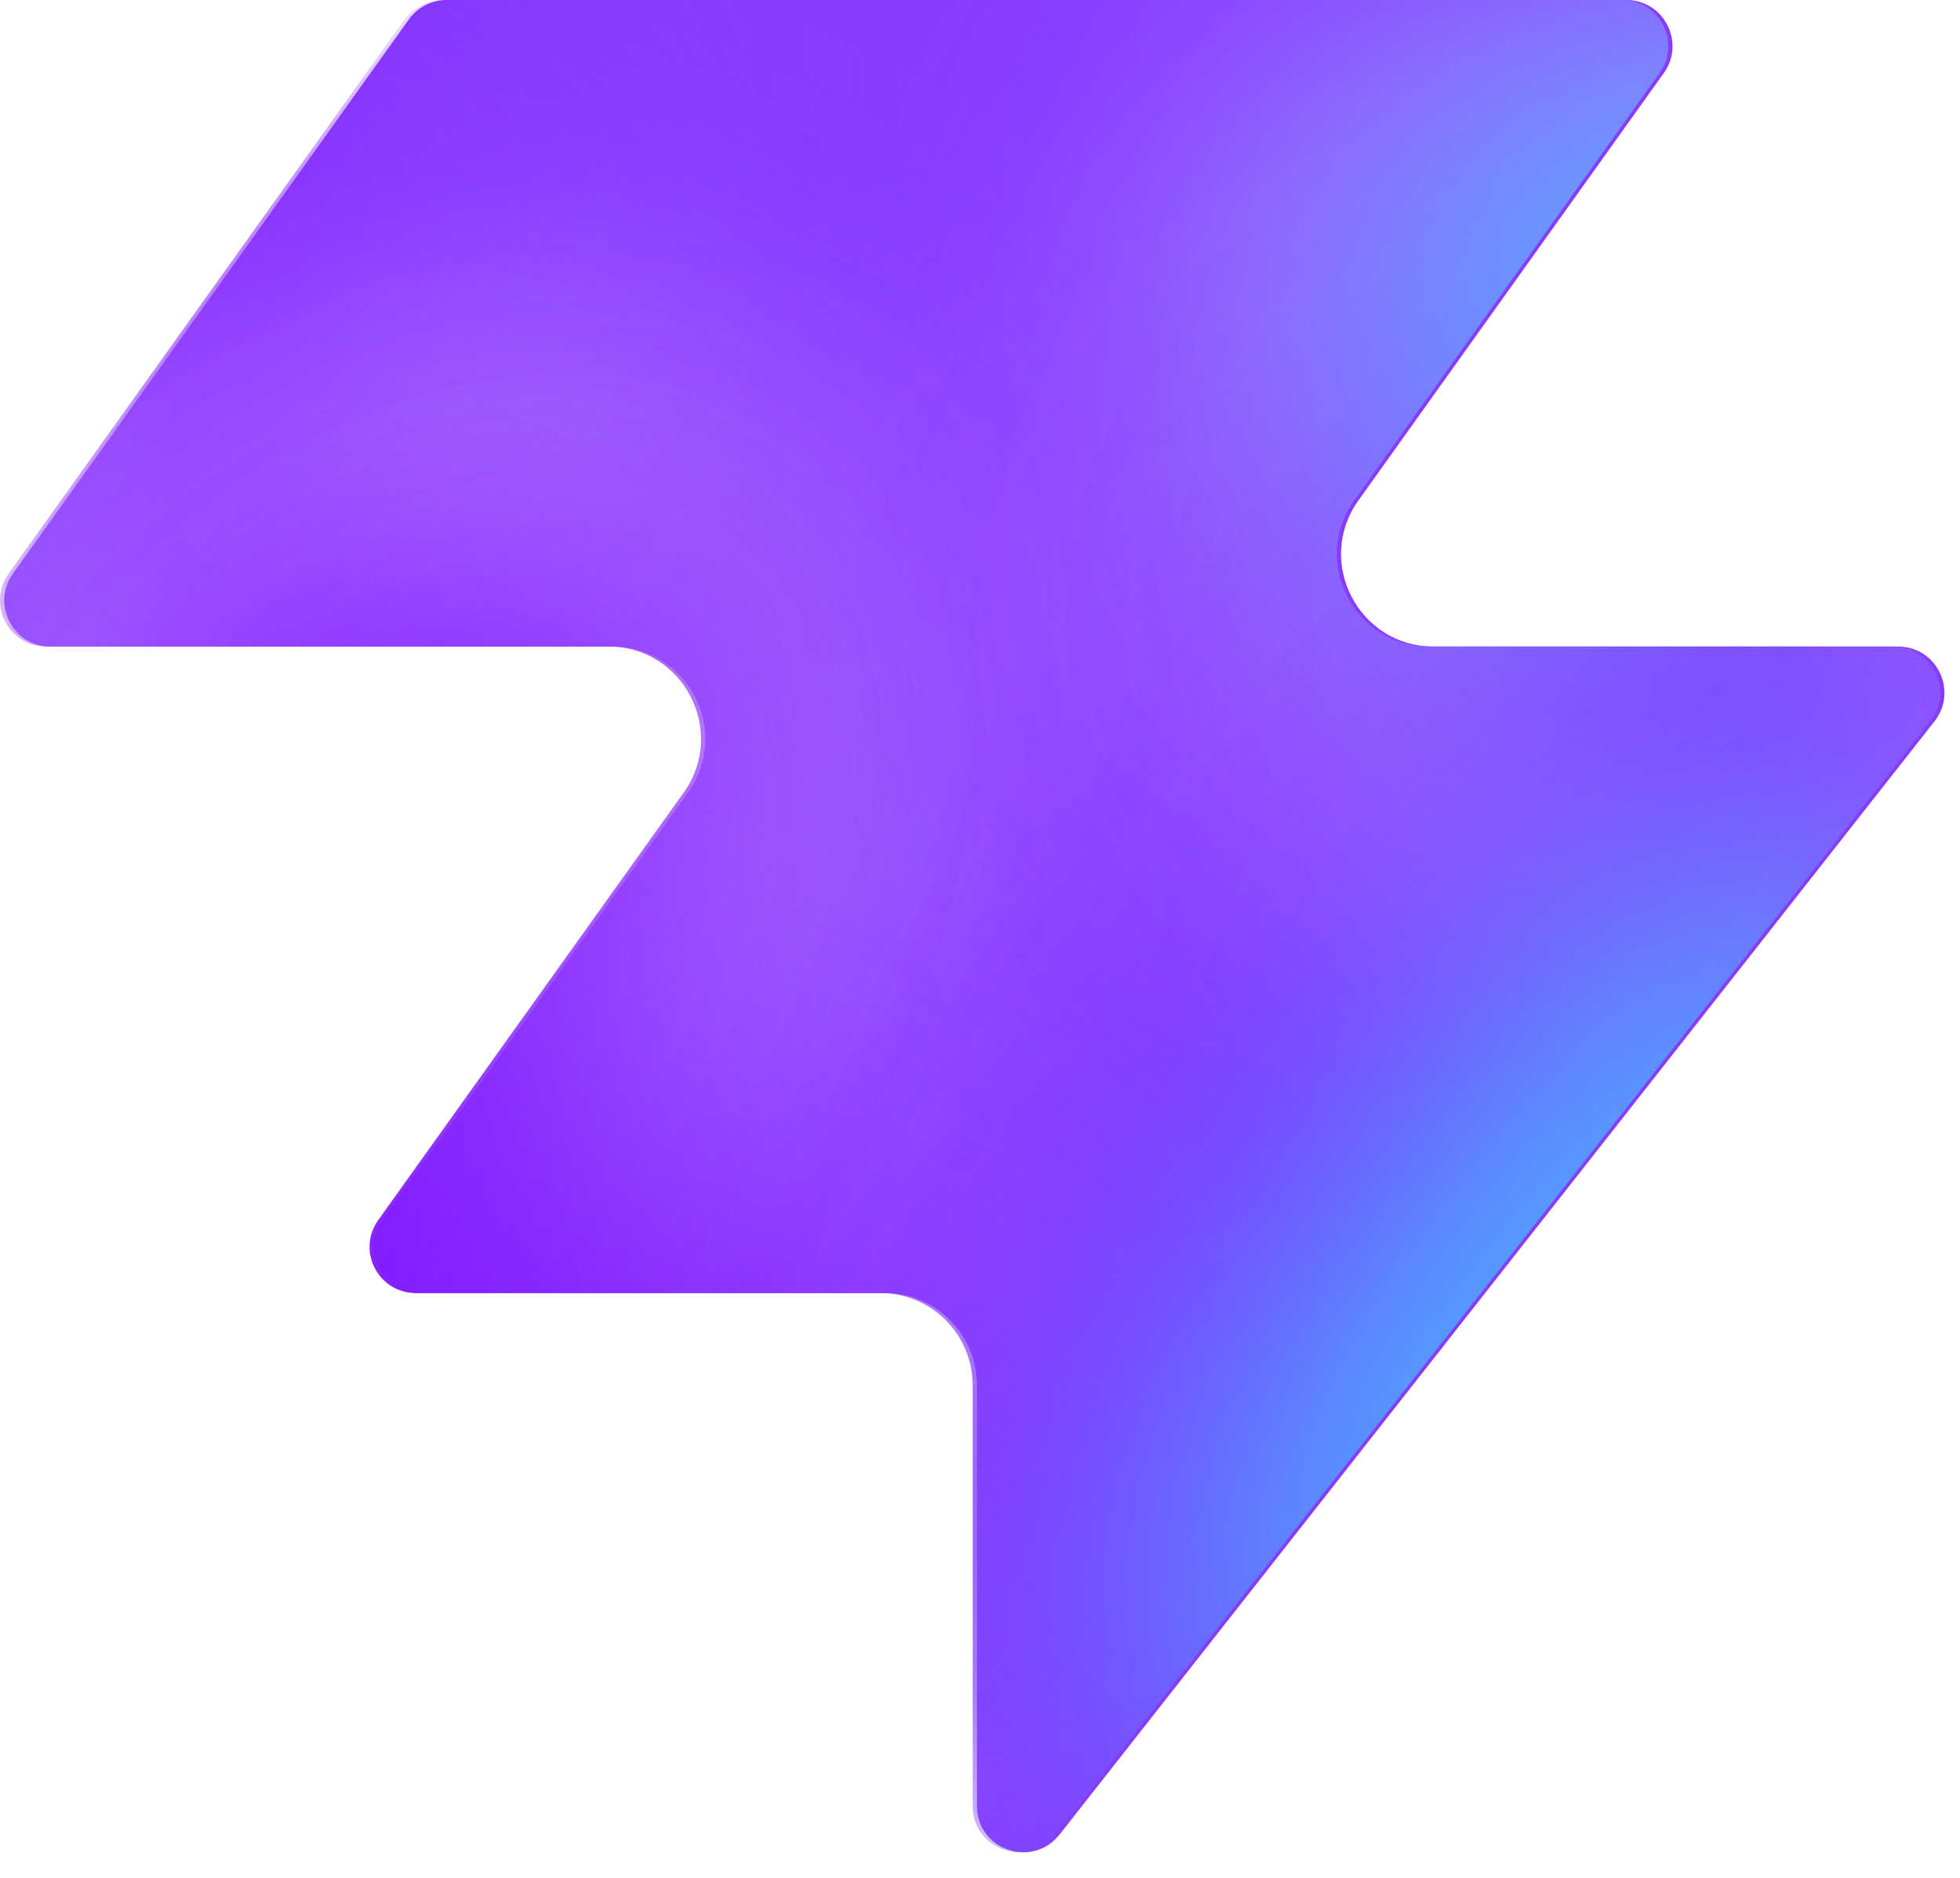
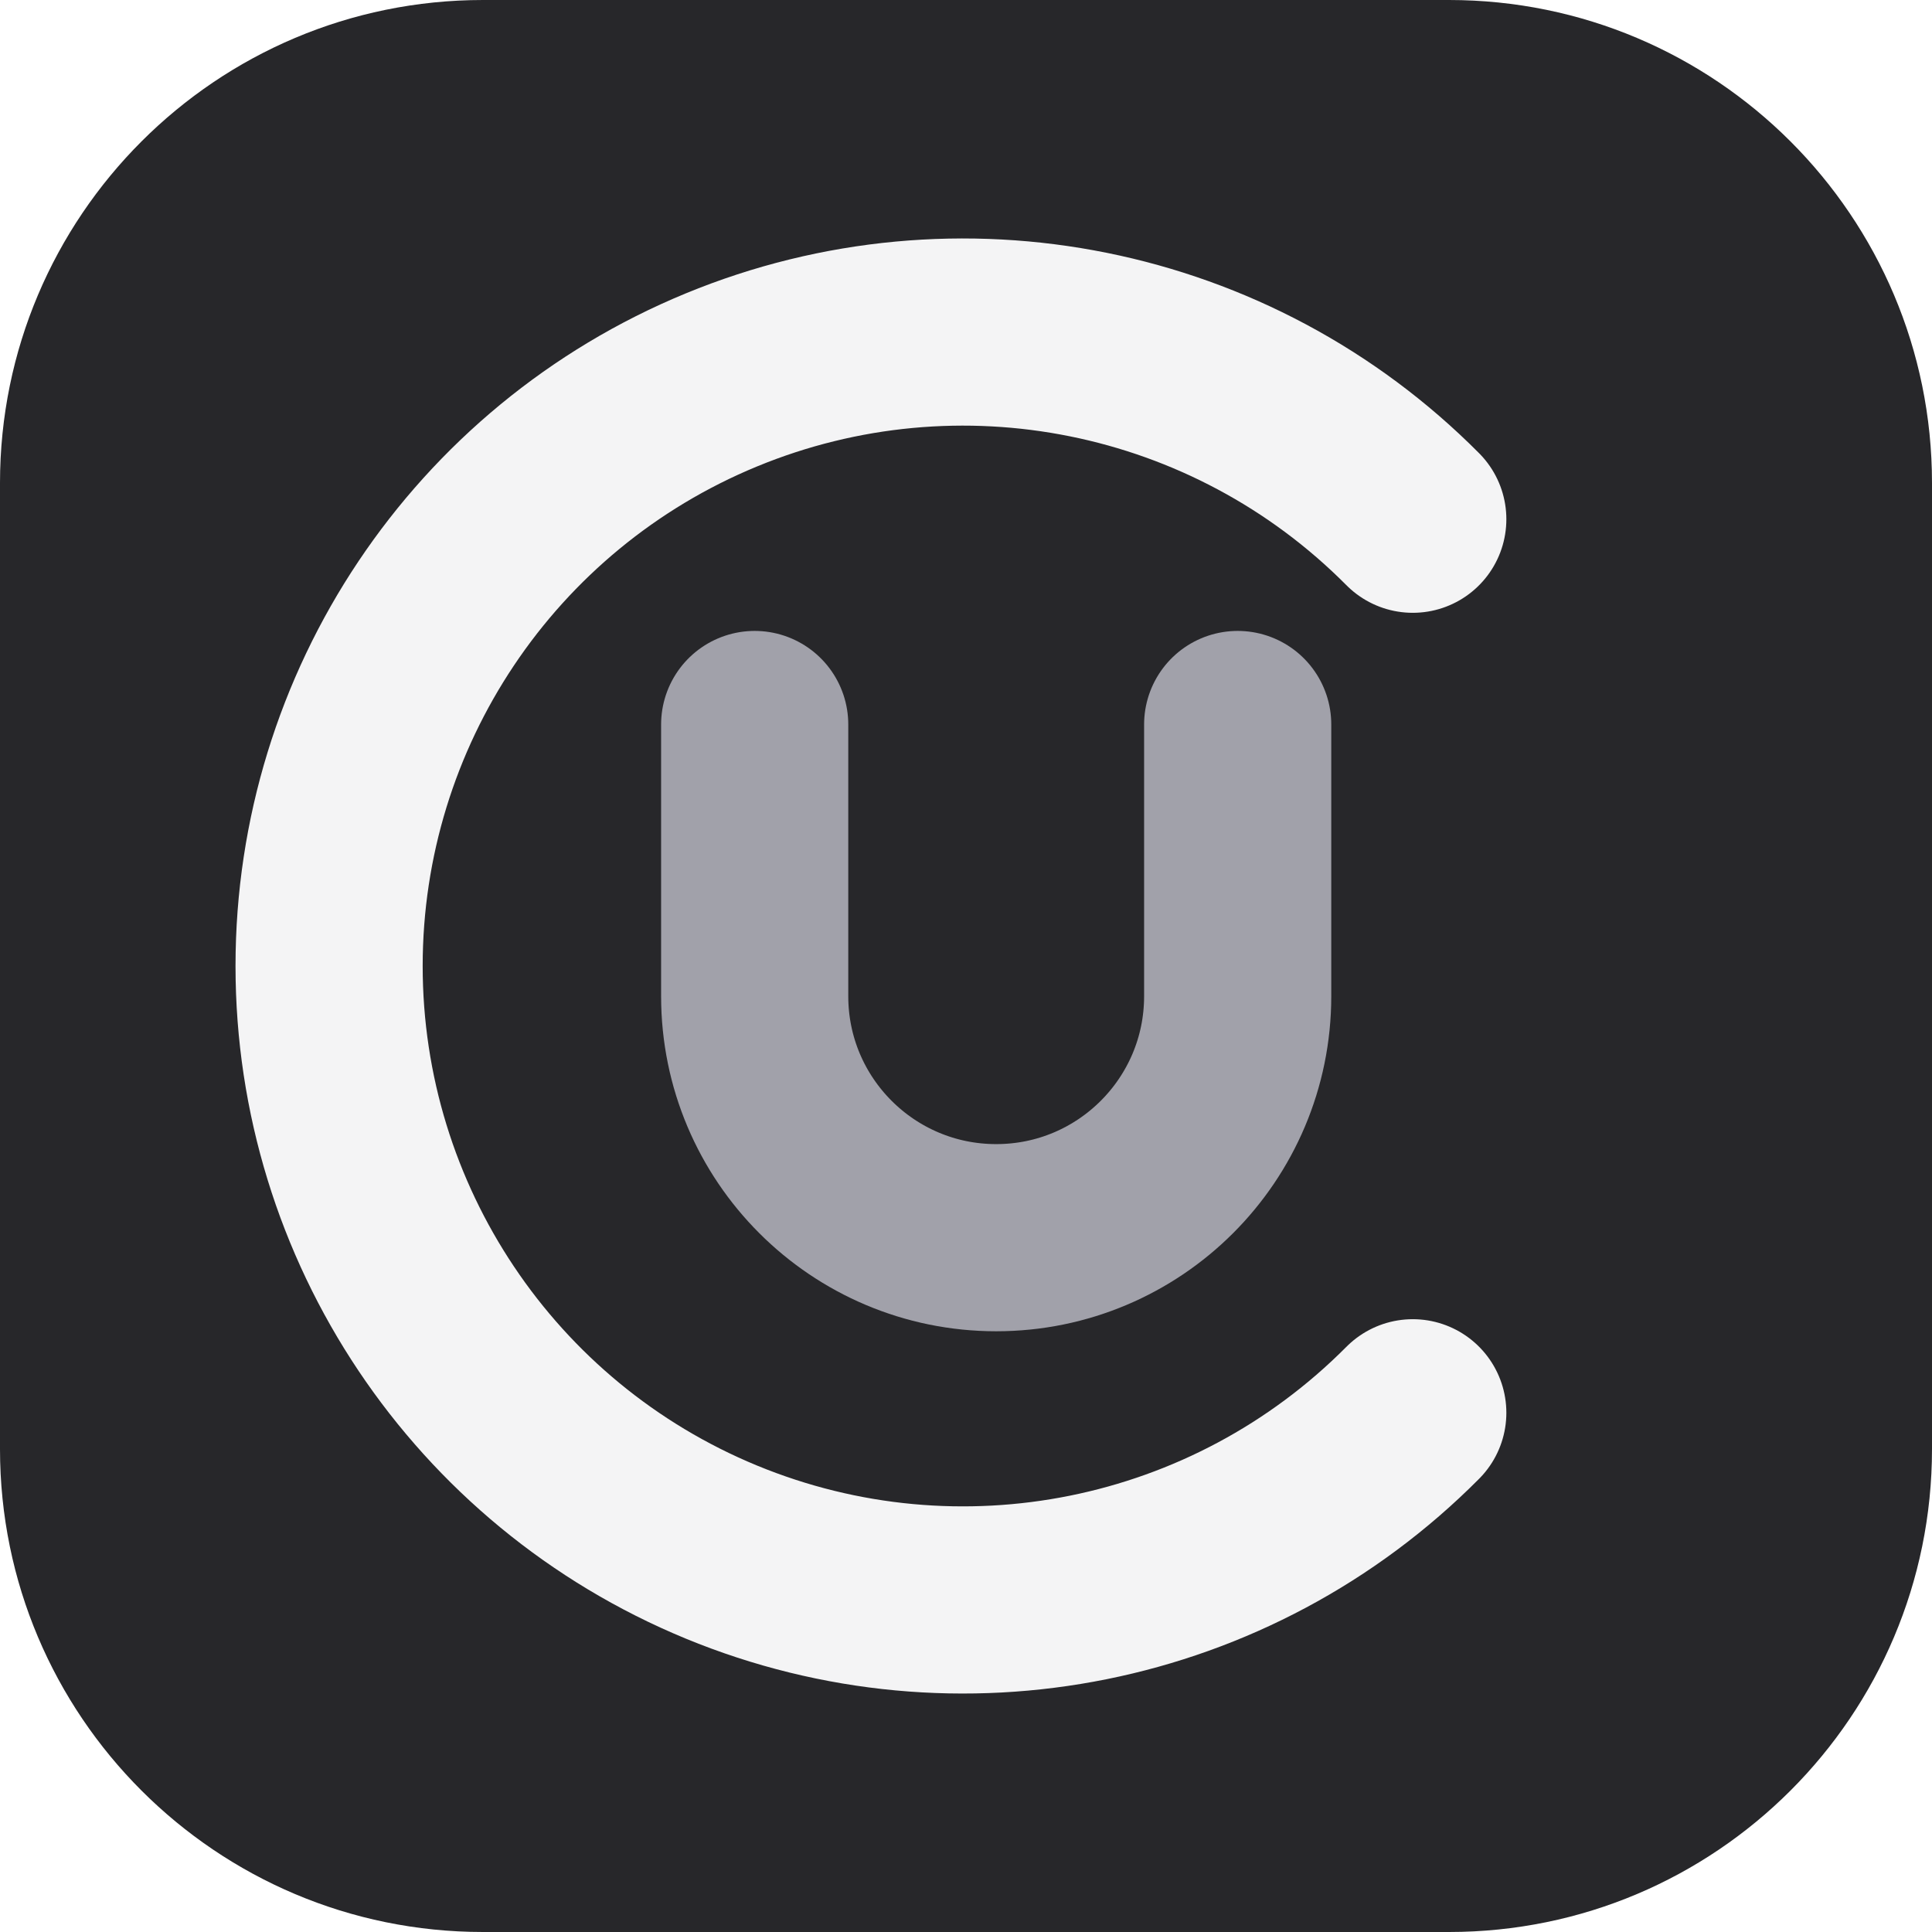
- <svg xmlns="http://www.w3.org/2000/svg" width="48" height="46" fill="none" viewBox="0 0 48 46">
-   <path fill="#863bff" d="M25.946 44.938c-.664.845-2.021.375-2.021-.698V33.937a2.26 2.26 0 0 0-2.262-2.262H10.287c-.92 0-1.456-1.04-.92-1.788l7.48-10.471c1.07-1.497 0-3.578-1.842-3.578H1.237c-.92 0-1.456-1.04-.92-1.788L10.013.474c.214-.297.556-.474.92-.474h28.894c.92 0 1.456 1.04.92 1.788l-7.48 10.471c-1.07 1.498 0 3.579 1.842 3.579h11.377c.943 0 1.473 1.088.89 1.83L25.947 44.94z" style="fill:#863bff;fill:color(display-p3 .525 .23 1);fill-opacity:1" />
-   <mask id="a" width="48" height="46" x="0" y="0" maskUnits="userSpaceOnUse" style="mask-type:alpha">
-     <path fill="#000" d="M25.842 44.938c-.664.844-2.021.375-2.021-.698V33.937a2.26 2.26 0 0 0-2.262-2.262H10.183c-.92 0-1.456-1.04-.92-1.788l7.48-10.471c1.07-1.498 0-3.579-1.842-3.579H1.133c-.92 0-1.456-1.04-.92-1.787L9.91.473c.214-.297.556-.474.92-.474h28.894c.92 0 1.456 1.04.92 1.788l-7.48 10.471c-1.07 1.498 0 3.578 1.842 3.578h11.377c.943 0 1.473 1.088.89 1.832L25.843 44.94z" style="fill:#000;fill-opacity:1" />
-   </mask>
-   <g mask="url(#a)">
-     <g filter="url(#b)">
-       <ellipse cx="5.508" cy="14.704" fill="#ede6ff" rx="5.508" ry="14.704" style="fill:#ede6ff;fill:color(display-p3 .927 .903 1);fill-opacity:1" transform="matrix(.00324 1 1 -.00324 -4.47 31.516)" />
-     </g>
-     <g filter="url(#c)">
-       <ellipse cx="10.399" cy="29.851" fill="#ede6ff" rx="10.399" ry="29.851" style="fill:#ede6ff;fill:color(display-p3 .927 .903 1);fill-opacity:1" transform="matrix(.00324 1 1 -.00324 -39.328 7.883)" />
-     </g>
-     <g filter="url(#d)">
-       <ellipse cx="5.508" cy="30.487" fill="#7e14ff" rx="5.508" ry="30.487" style="fill:#7e14ff;fill:color(display-p3 .492 .077 1);fill-opacity:1" transform="rotate(89.814 -25.913 -14.639)scale(1 -1)" />
-     </g>
-     <g filter="url(#e)">
-       <ellipse cx="5.508" cy="30.599" fill="#7e14ff" rx="5.508" ry="30.599" style="fill:#7e14ff;fill:color(display-p3 .492 .077 1);fill-opacity:1" transform="rotate(89.814 -32.644 -3.334)scale(1 -1)" />
-     </g>
-     <g filter="url(#f)">
-       <ellipse cx="5.508" cy="30.599" fill="#7e14ff" rx="5.508" ry="30.599" style="fill:#7e14ff;fill:color(display-p3 .492 .077 1);fill-opacity:1" transform="matrix(.00324 1 1 -.00324 -34.34 30.47)" />
-     </g>
-     <g filter="url(#g)">
-       <ellipse cx="14.072" cy="22.078" fill="#ede6ff" rx="14.072" ry="22.078" style="fill:#ede6ff;fill:color(display-p3 .927 .903 1);fill-opacity:1" transform="rotate(93.35 24.506 48.493)scale(-1 1)" />
-     </g>
-     <g filter="url(#h)">
-       <ellipse cx="3.47" cy="21.501" fill="#7e14ff" rx="3.47" ry="21.501" style="fill:#7e14ff;fill:color(display-p3 .492 .077 1);fill-opacity:1" transform="rotate(89.009 28.708 47.59)scale(-1 1)" />
-     </g>
-     <g filter="url(#i)">
-       <ellipse cx="3.47" cy="21.501" fill="#7e14ff" rx="3.47" ry="21.501" style="fill:#7e14ff;fill:color(display-p3 .492 .077 1);fill-opacity:1" transform="rotate(89.009 28.708 47.59)scale(-1 1)" />
-     </g>
-     <g filter="url(#j)">
-       <ellipse cx=".387" cy="8.972" fill="#7e14ff" rx="4.407" ry="29.108" style="fill:#7e14ff;fill:color(display-p3 .492 .077 1);fill-opacity:1" transform="rotate(39.51 .387 8.972)" />
-     </g>
-     <g filter="url(#k)">
-       <ellipse cx="47.523" cy="-6.092" fill="#7e14ff" rx="4.407" ry="29.108" style="fill:#7e14ff;fill:color(display-p3 .492 .077 1);fill-opacity:1" transform="rotate(37.892 47.523 -6.092)" />
-     </g>
-     <g filter="url(#l)">
-       <ellipse cx="41.412" cy="6.333" fill="#47bfff" rx="5.971" ry="9.665" style="fill:#47bfff;fill:color(display-p3 .28 .748 1);fill-opacity:1" transform="rotate(37.892 41.412 6.333)" />
-     </g>
-     <g filter="url(#m)">
-       <ellipse cx="-1.879" cy="38.332" fill="#7e14ff" rx="4.407" ry="29.108" style="fill:#7e14ff;fill:color(display-p3 .492 .077 1);fill-opacity:1" transform="rotate(37.892 -1.88 38.332)" />
-     </g>
-     <g filter="url(#n)">
-       <ellipse cx="-1.879" cy="38.332" fill="#7e14ff" rx="4.407" ry="29.108" style="fill:#7e14ff;fill:color(display-p3 .492 .077 1);fill-opacity:1" transform="rotate(37.892 -1.88 38.332)" />
-     </g>
-     <g filter="url(#o)">
-       <ellipse cx="35.651" cy="29.907" fill="#7e14ff" rx="4.407" ry="29.108" style="fill:#7e14ff;fill:color(display-p3 .492 .077 1);fill-opacity:1" transform="rotate(37.892 35.651 29.907)" />
-     </g>
-     <g filter="url(#p)">
-       <ellipse cx="38.418" cy="32.4" fill="#47bfff" rx="5.971" ry="15.297" style="fill:#47bfff;fill:color(display-p3 .28 .748 1);fill-opacity:1" transform="rotate(37.892 38.418 32.4)" />
-     </g>
-   </g>
-   <defs>
-     <filter id="b" width="60.045" height="41.654" x="-19.77" y="16.149" color-interpolation-filters="sRGB" filterUnits="userSpaceOnUse">
-       <feFlood flood-opacity="0" result="BackgroundImageFix" />
-       <feBlend in="SourceGraphic" in2="BackgroundImageFix" result="shape" />
-       <feGaussianBlur result="effect1_foregroundBlur_2002_17158" stdDeviation="7.659" />
-     </filter>
-     <filter id="c" width="90.34" height="51.437" x="-54.613" y="-7.533" color-interpolation-filters="sRGB" filterUnits="userSpaceOnUse">
-       <feFlood flood-opacity="0" result="BackgroundImageFix" />
-       <feBlend in="SourceGraphic" in2="BackgroundImageFix" result="shape" />
-       <feGaussianBlur result="effect1_foregroundBlur_2002_17158" stdDeviation="7.659" />
-     </filter>
-     <filter id="d" width="79.355" height="29.4" x="-49.64" y="2.03" color-interpolation-filters="sRGB" filterUnits="userSpaceOnUse">
-       <feFlood flood-opacity="0" result="BackgroundImageFix" />
-       <feBlend in="SourceGraphic" in2="BackgroundImageFix" result="shape" />
-       <feGaussianBlur result="effect1_foregroundBlur_2002_17158" stdDeviation="4.596" />
-     </filter>
-     <filter id="e" width="79.579" height="29.4" x="-45.045" y="20.029" color-interpolation-filters="sRGB" filterUnits="userSpaceOnUse">
-       <feFlood flood-opacity="0" result="BackgroundImageFix" />
-       <feBlend in="SourceGraphic" in2="BackgroundImageFix" result="shape" />
-       <feGaussianBlur result="effect1_foregroundBlur_2002_17158" stdDeviation="4.596" />
-     </filter>
-     <filter id="f" width="79.579" height="29.4" x="-43.513" y="21.178" color-interpolation-filters="sRGB" filterUnits="userSpaceOnUse">
-       <feFlood flood-opacity="0" result="BackgroundImageFix" />
-       <feBlend in="SourceGraphic" in2="BackgroundImageFix" result="shape" />
-       <feGaussianBlur result="effect1_foregroundBlur_2002_17158" stdDeviation="4.596" />
-     </filter>
-     <filter id="g" width="74.749" height="58.852" x="15.756" y="-17.901" color-interpolation-filters="sRGB" filterUnits="userSpaceOnUse">
-       <feFlood flood-opacity="0" result="BackgroundImageFix" />
-       <feBlend in="SourceGraphic" in2="BackgroundImageFix" result="shape" />
-       <feGaussianBlur result="effect1_foregroundBlur_2002_17158" stdDeviation="7.659" />
-     </filter>
-     <filter id="h" width="61.377" height="25.362" x="23.548" y="2.284" color-interpolation-filters="sRGB" filterUnits="userSpaceOnUse">
-       <feFlood flood-opacity="0" result="BackgroundImageFix" />
-       <feBlend in="SourceGraphic" in2="BackgroundImageFix" result="shape" />
-       <feGaussianBlur result="effect1_foregroundBlur_2002_17158" stdDeviation="4.596" />
-     </filter>
-     <filter id="i" width="61.377" height="25.362" x="23.548" y="2.284" color-interpolation-filters="sRGB" filterUnits="userSpaceOnUse">
-       <feFlood flood-opacity="0" result="BackgroundImageFix" />
-       <feBlend in="SourceGraphic" in2="BackgroundImageFix" result="shape" />
-       <feGaussianBlur result="effect1_foregroundBlur_2002_17158" stdDeviation="4.596" />
-     </filter>
-     <filter id="j" width="56.045" height="63.649" x="-27.636" y="-22.853" color-interpolation-filters="sRGB" filterUnits="userSpaceOnUse">
-       <feFlood flood-opacity="0" result="BackgroundImageFix" />
-       <feBlend in="SourceGraphic" in2="BackgroundImageFix" result="shape" />
-       <feGaussianBlur result="effect1_foregroundBlur_2002_17158" stdDeviation="4.596" />
-     </filter>
-     <filter id="k" width="54.814" height="64.646" x="20.116" y="-38.415" color-interpolation-filters="sRGB" filterUnits="userSpaceOnUse">
-       <feFlood flood-opacity="0" result="BackgroundImageFix" />
-       <feBlend in="SourceGraphic" in2="BackgroundImageFix" result="shape" />
-       <feGaussianBlur result="effect1_foregroundBlur_2002_17158" stdDeviation="4.596" />
-     </filter>
-     <filter id="l" width="33.541" height="35.313" x="24.641" y="-11.323" color-interpolation-filters="sRGB" filterUnits="userSpaceOnUse">
-       <feFlood flood-opacity="0" result="BackgroundImageFix" />
-       <feBlend in="SourceGraphic" in2="BackgroundImageFix" result="shape" />
-       <feGaussianBlur result="effect1_foregroundBlur_2002_17158" stdDeviation="4.596" />
-     </filter>
-     <filter id="m" width="54.814" height="64.646" x="-29.286" y="6.009" color-interpolation-filters="sRGB" filterUnits="userSpaceOnUse">
-       <feFlood flood-opacity="0" result="BackgroundImageFix" />
-       <feBlend in="SourceGraphic" in2="BackgroundImageFix" result="shape" />
-       <feGaussianBlur result="effect1_foregroundBlur_2002_17158" stdDeviation="4.596" />
-     </filter>
-     <filter id="n" width="54.814" height="64.646" x="-29.286" y="6.009" color-interpolation-filters="sRGB" filterUnits="userSpaceOnUse">
-       <feFlood flood-opacity="0" result="BackgroundImageFix" />
-       <feBlend in="SourceGraphic" in2="BackgroundImageFix" result="shape" />
-       <feGaussianBlur result="effect1_foregroundBlur_2002_17158" stdDeviation="4.596" />
-     </filter>
-     <filter id="o" width="54.814" height="64.646" x="8.244" y="-2.416" color-interpolation-filters="sRGB" filterUnits="userSpaceOnUse">
-       <feFlood flood-opacity="0" result="BackgroundImageFix" />
-       <feBlend in="SourceGraphic" in2="BackgroundImageFix" result="shape" />
-       <feGaussianBlur result="effect1_foregroundBlur_2002_17158" stdDeviation="4.596" />
-     </filter>
-     <filter id="p" width="39.409" height="43.623" x="18.713" y="10.588" color-interpolation-filters="sRGB" filterUnits="userSpaceOnUse">
-       <feFlood flood-opacity="0" result="BackgroundImageFix" />
-       <feBlend in="SourceGraphic" in2="BackgroundImageFix" result="shape" />
-       <feGaussianBlur result="effect1_foregroundBlur_2002_17158" stdDeviation="4.596" />
-     </filter>
-   </defs>
+ <svg xmlns="http://www.w3.org/2000/svg" viewBox="0 0 64 64" fill="none">
+   <rect width="64" height="64" rx="16" fill="#27272a" />
+   <path d="M46.8 17.2a21 21 0 1 0 0 29.6" stroke="#f4f4f5" stroke-width="6.2" stroke-linecap="round" />
+   <path d="M25 24v9a8 8 0 0 0 16 0v-9" stroke="#a1a1aa" stroke-width="6.2" stroke-linecap="round" stroke-linejoin="round" />
</svg>
